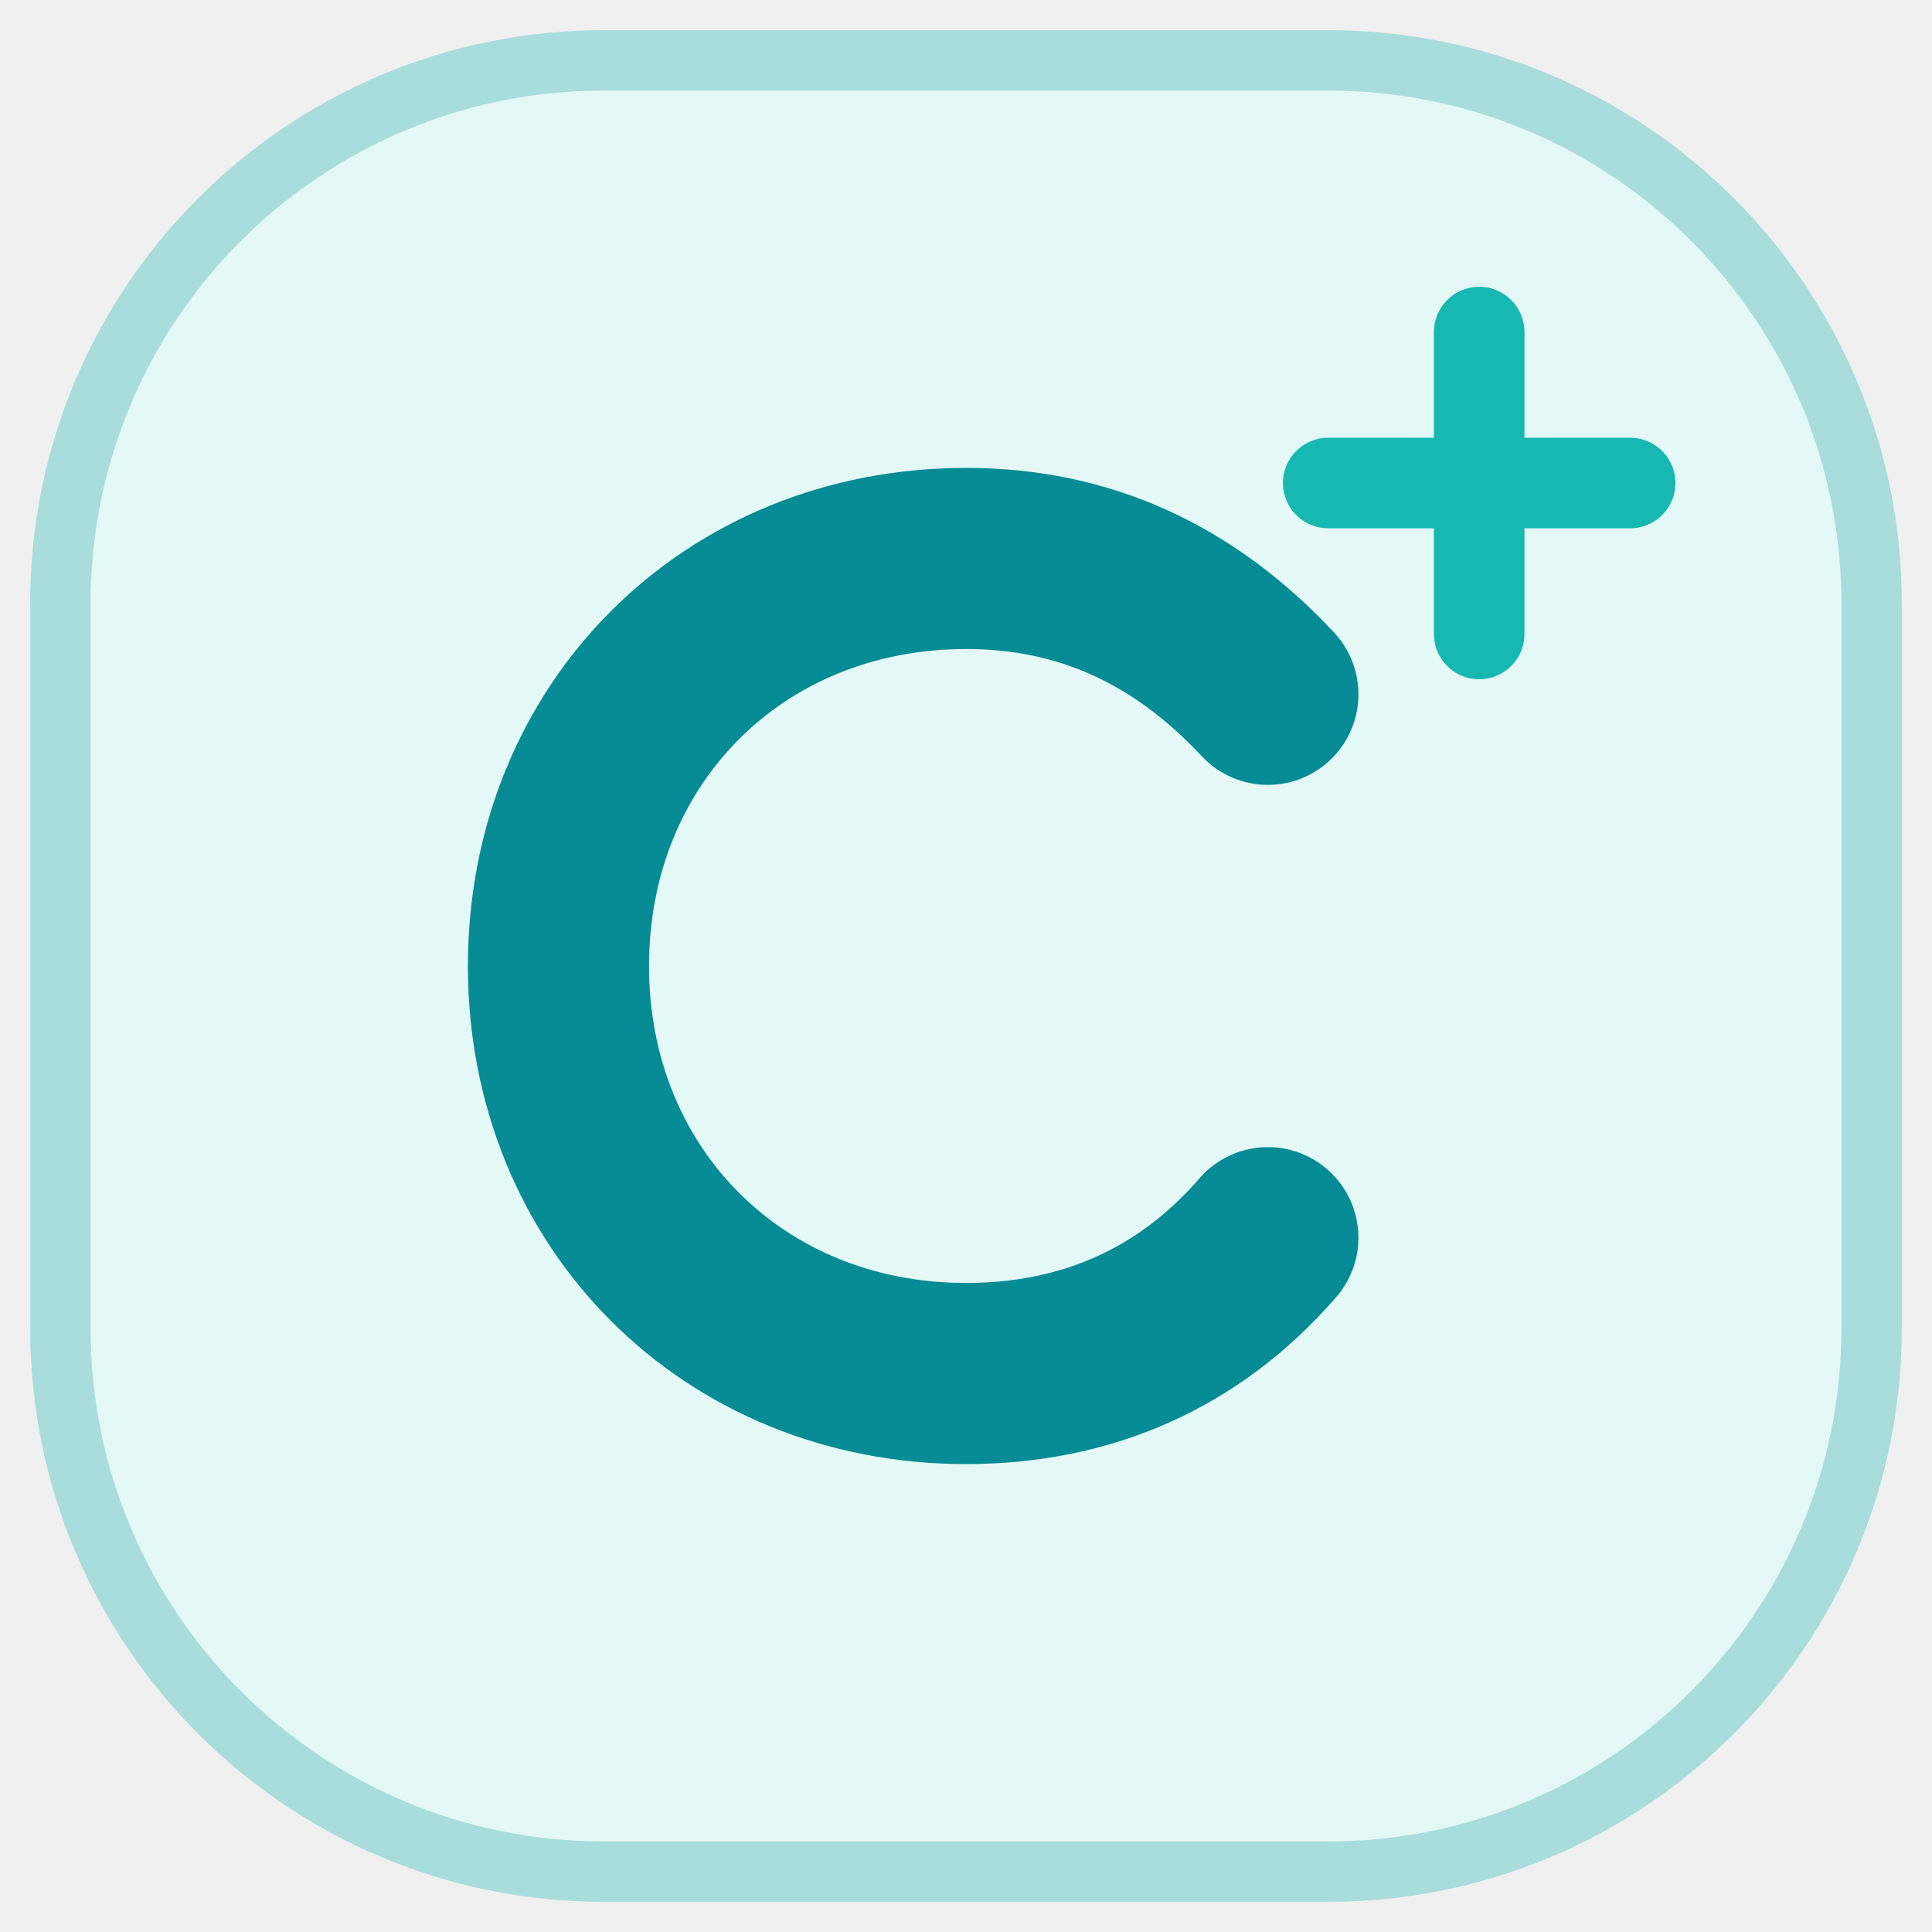
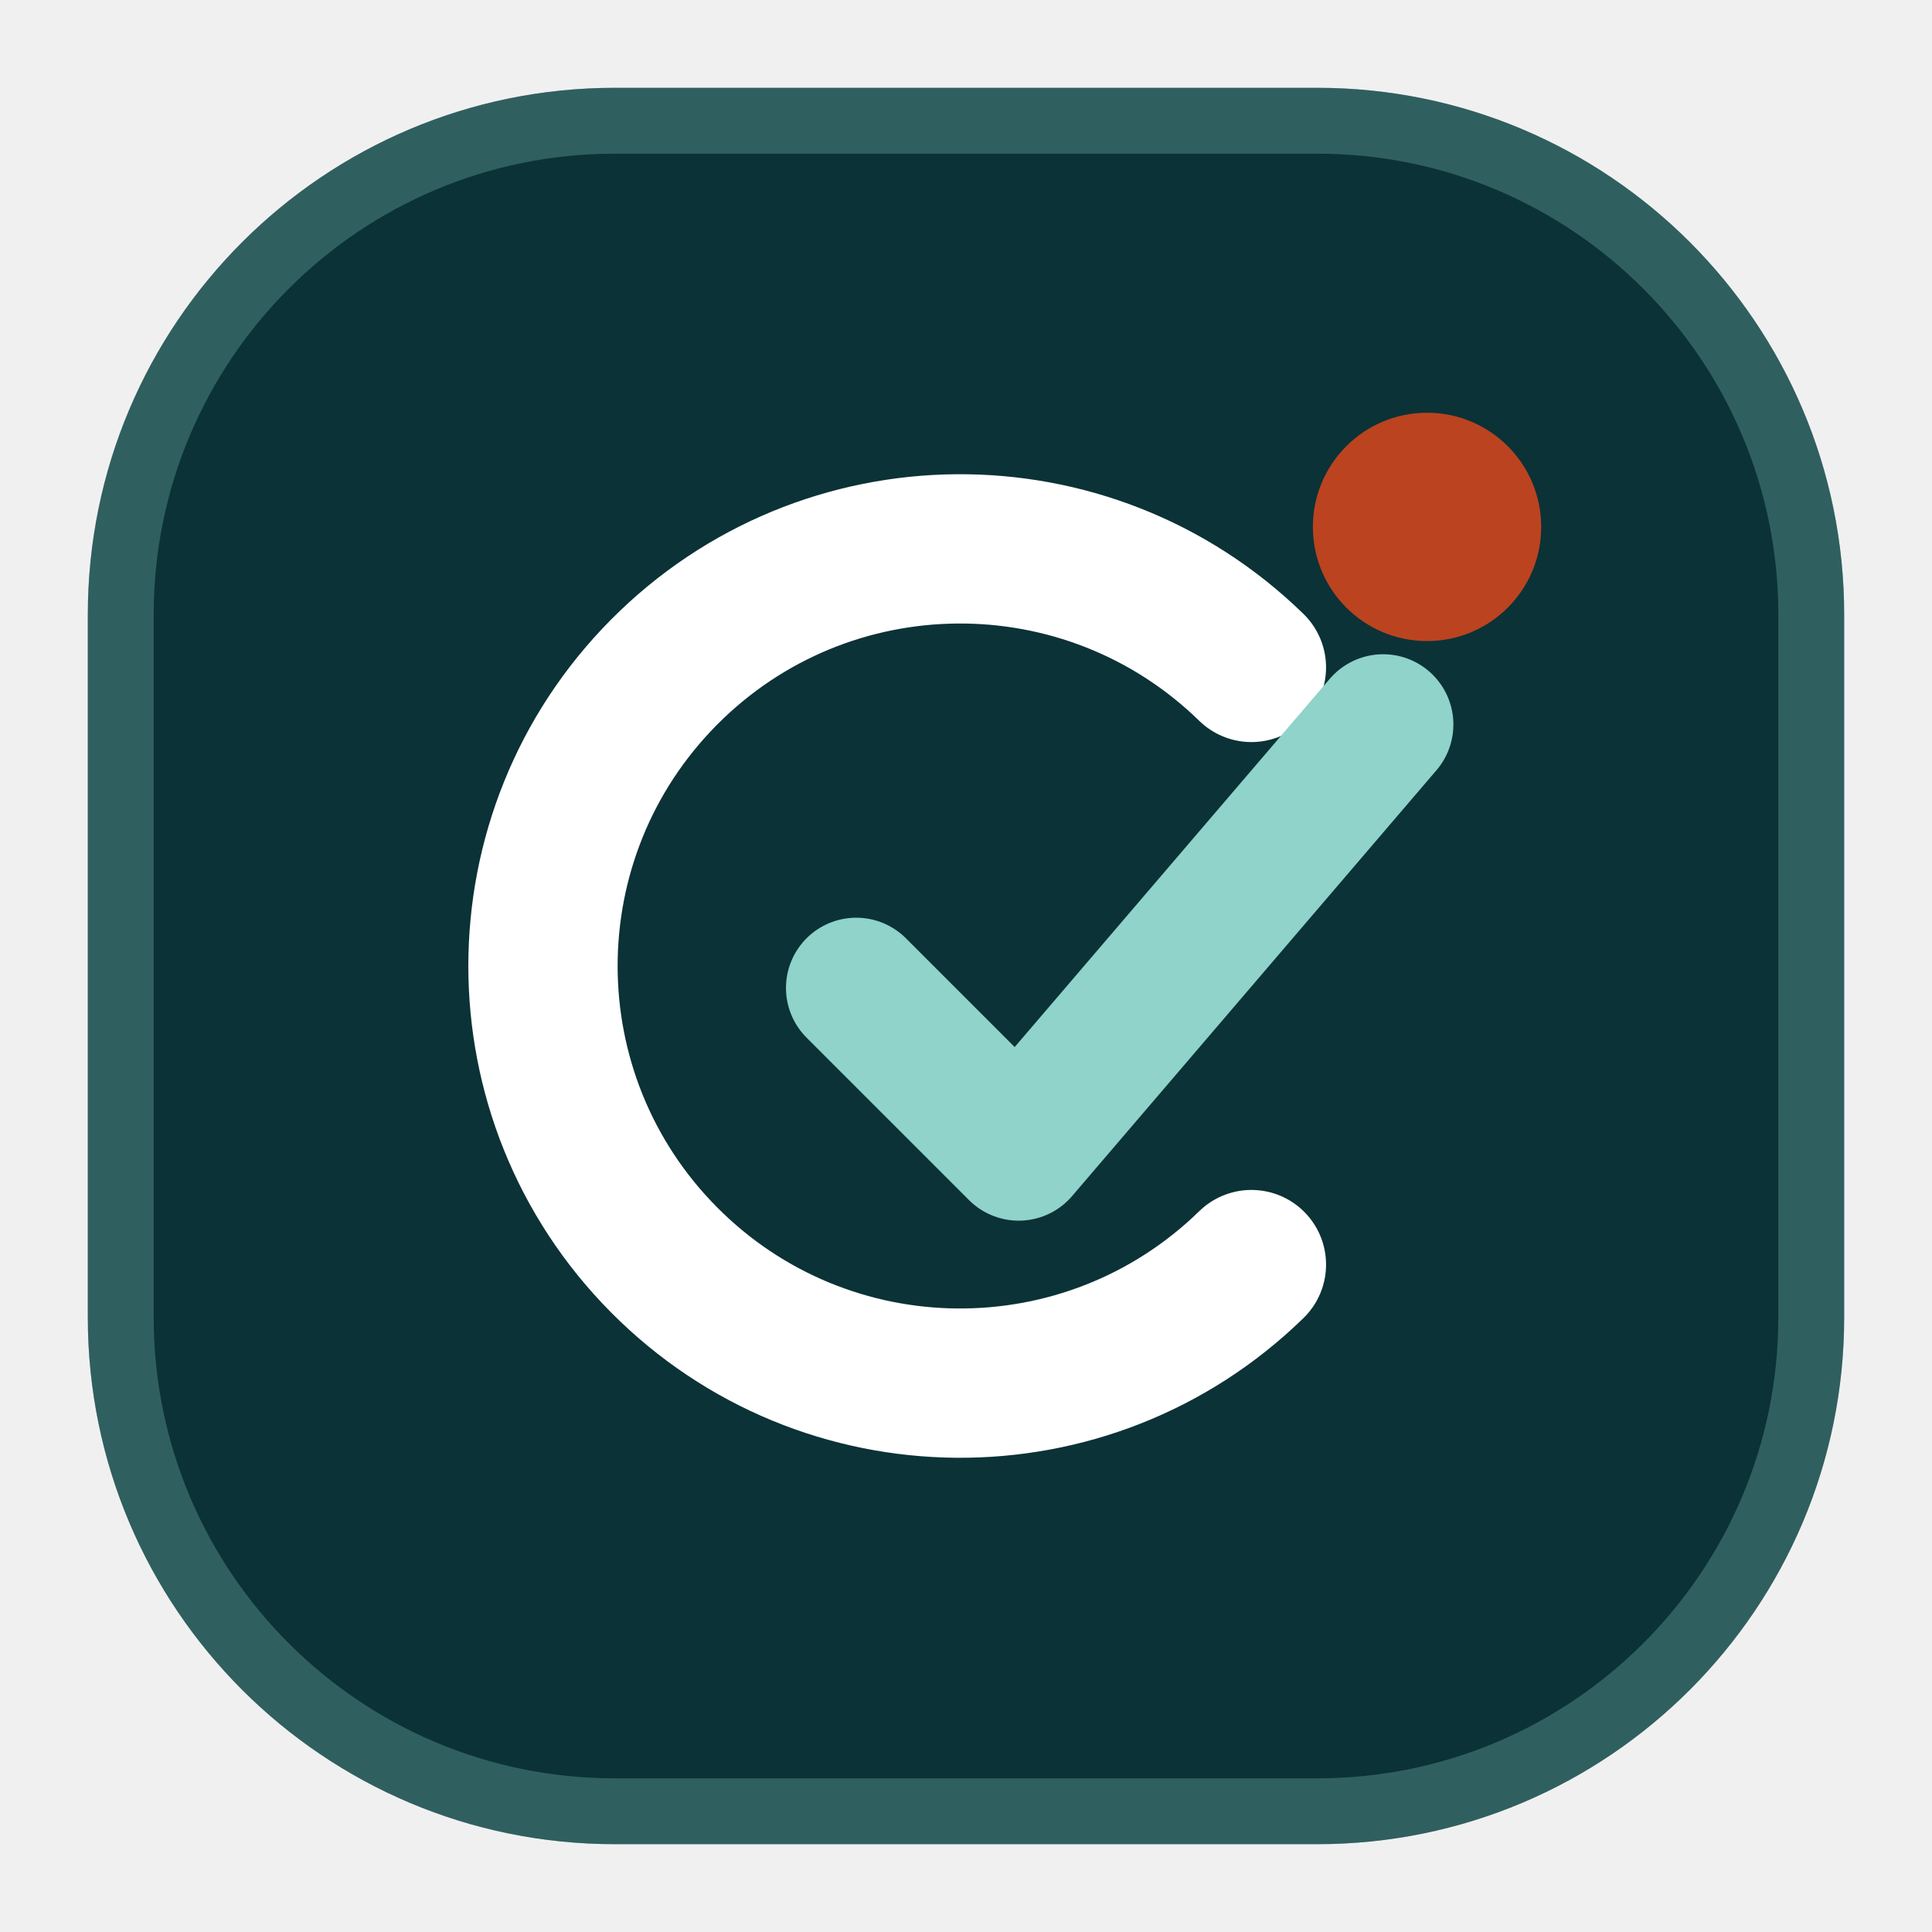
- <svg xmlns="http://www.w3.org/2000/svg" viewBox="0 0 64 64" role="img" aria-labelledby="title description">
-   <rect x="2" y="2" width="60" height="60" rx="18" fill="#e3f8f7" stroke="#a8dddc" stroke-width="2" />
-   <path d="M42 23c-2.8-3-6.1-4.5-10-4.5-7.7 0-13.5 5.8-13.5 13.5S24.3 45.5 32 45.5c4 0 7.4-1.5 10-4.5" fill="none" stroke="#078b94" stroke-linecap="round" stroke-width="6" />
-   <path d="M49 11v10M44 16h10" stroke="#16b8b1" stroke-linecap="round" stroke-width="3" />
+ <svg xmlns="http://www.w3.org/2000/svg" viewBox="0 0 44 44" fill="none">
+   <rect x="2" y="2" width="40" height="40" rx="12" fill="#0B3236" />
+   <rect x="2.75" y="2.75" width="38.5" height="38.5" rx="11.25" stroke="#8FD3CB" stroke-opacity="0.28" stroke-width="1.5" />
+   <path d="M28.5 15.2A9.5 9.5 0 1 0 28.5 28.8" stroke="#FFFFFF" stroke-width="3.4" stroke-linecap="round" />
+   <path d="M19.5 22.5L23.2 26.2L31.5 16.5" stroke="#8FD3CB" stroke-width="3.2" stroke-linecap="round" stroke-linejoin="round" />
+   <circle cx="32.5" cy="12" r="2.6" fill="#BB4320" />
</svg>
